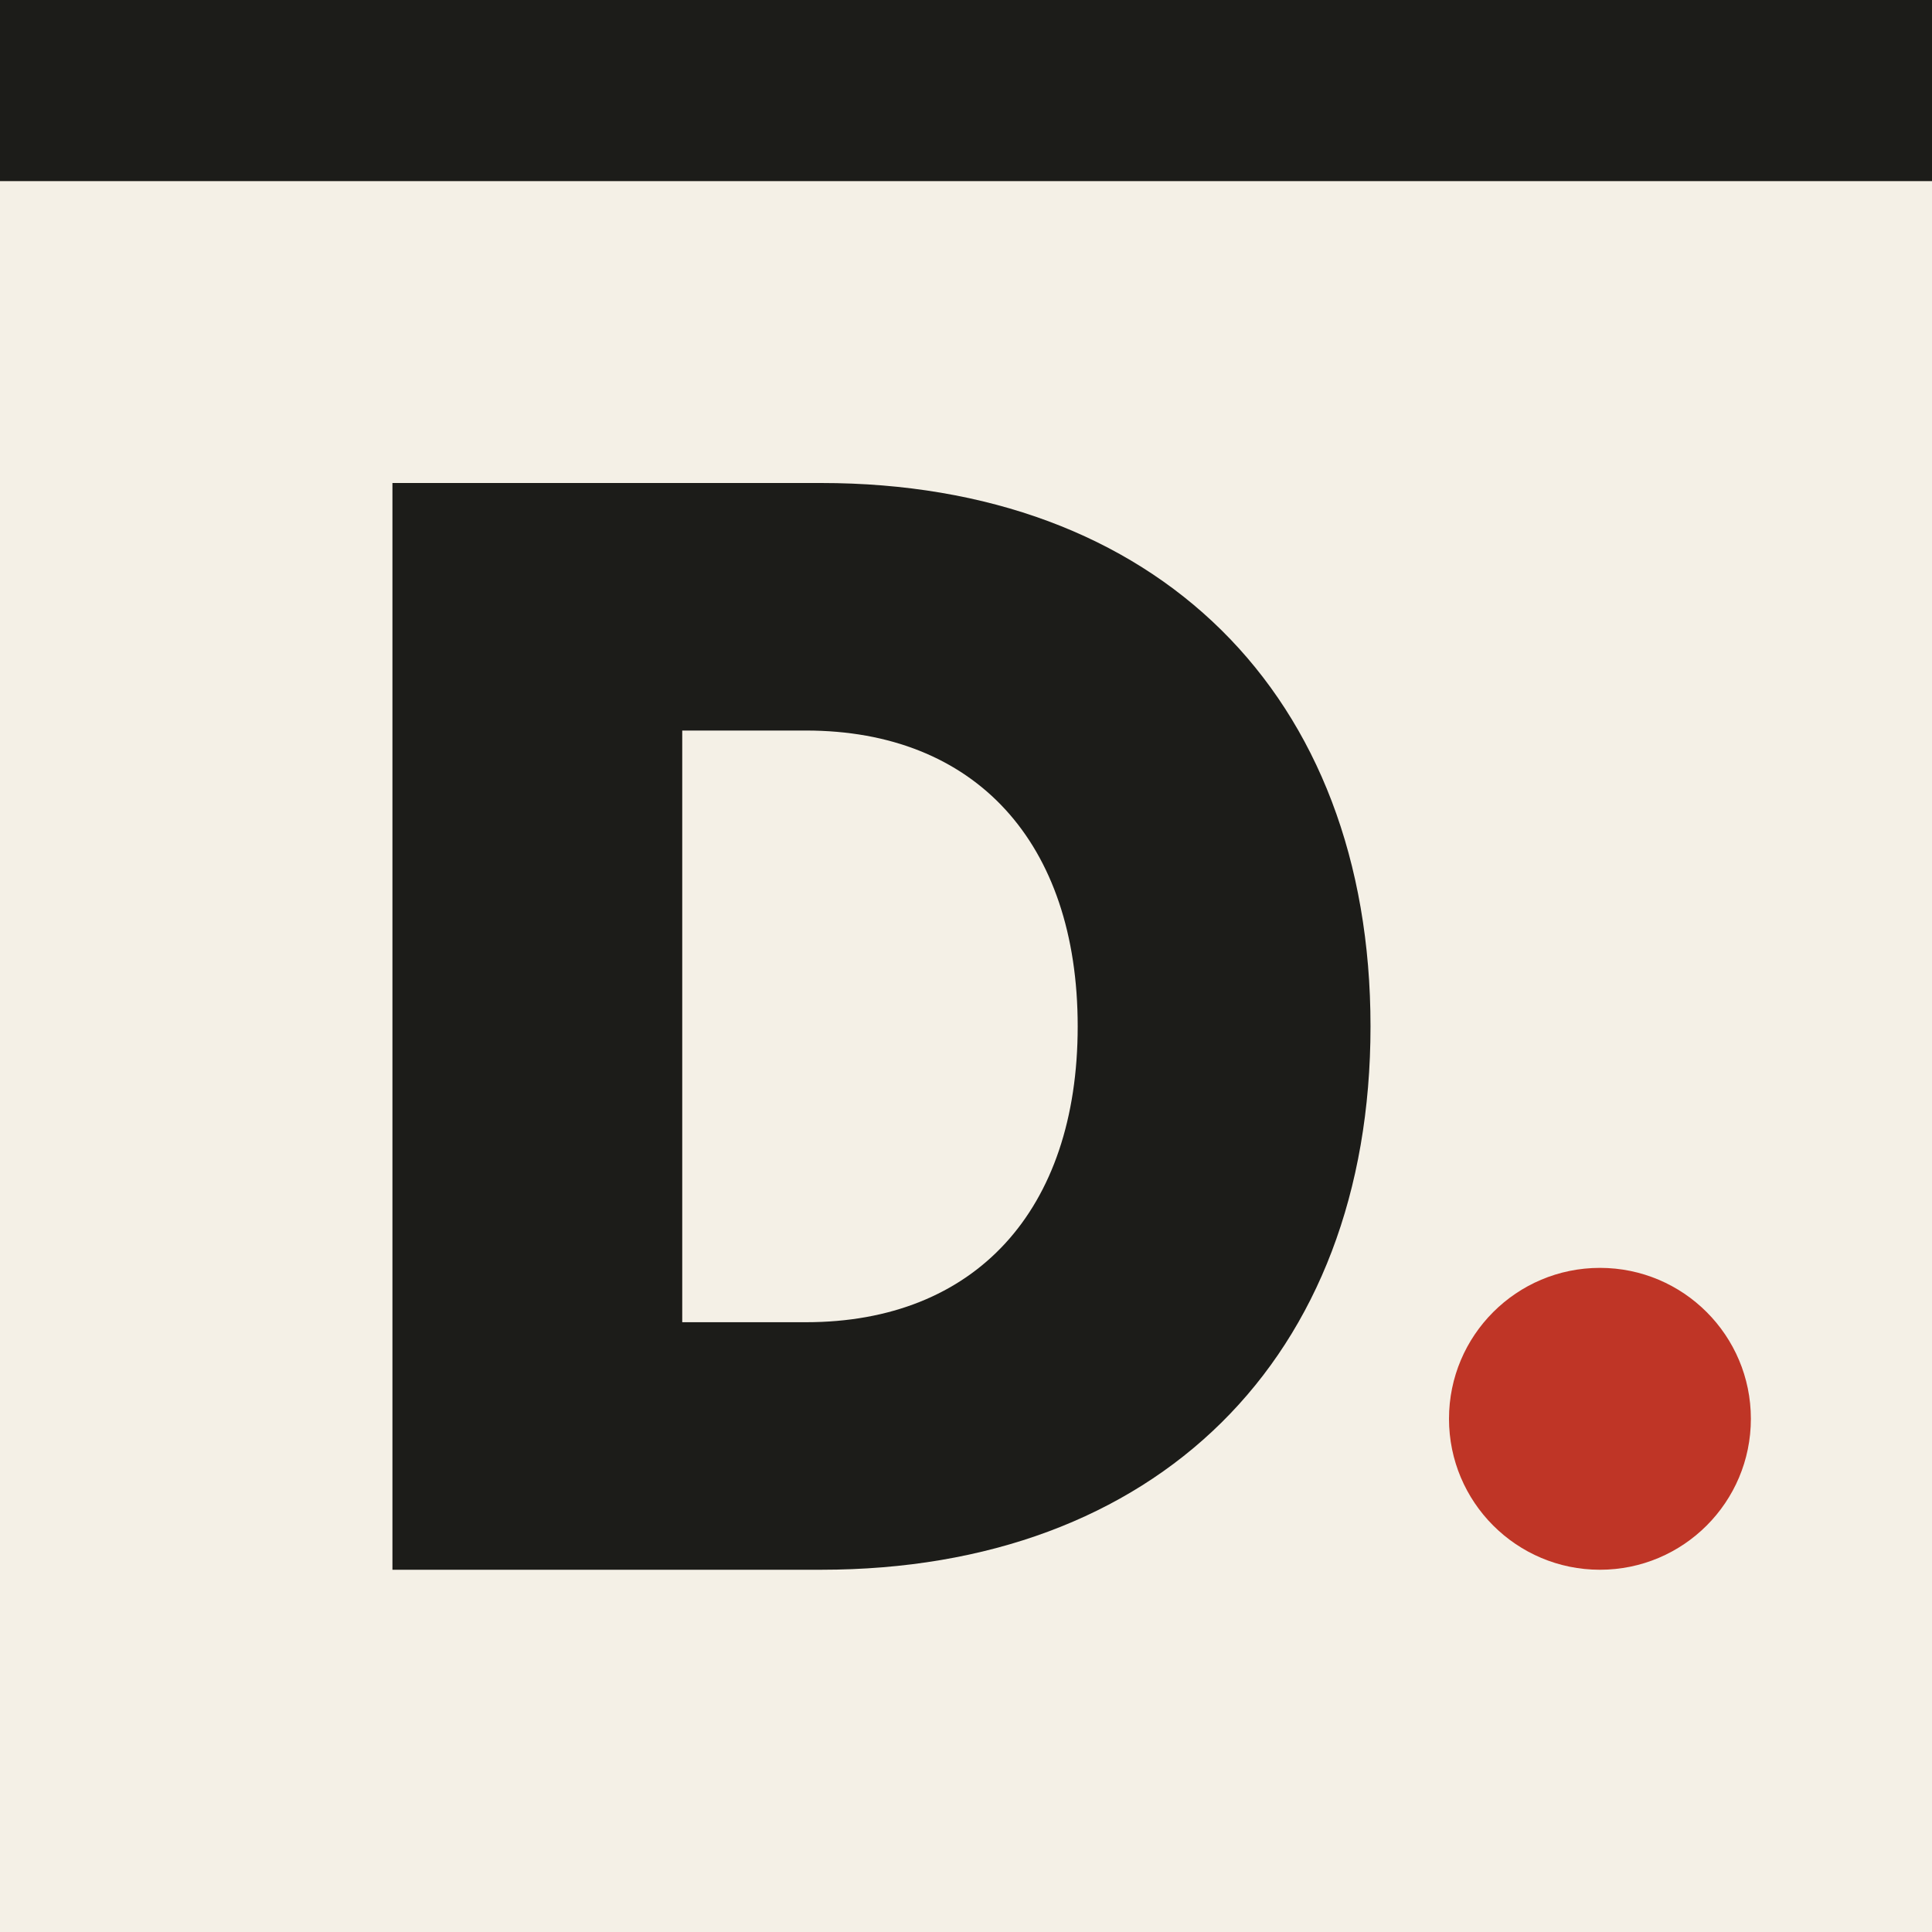
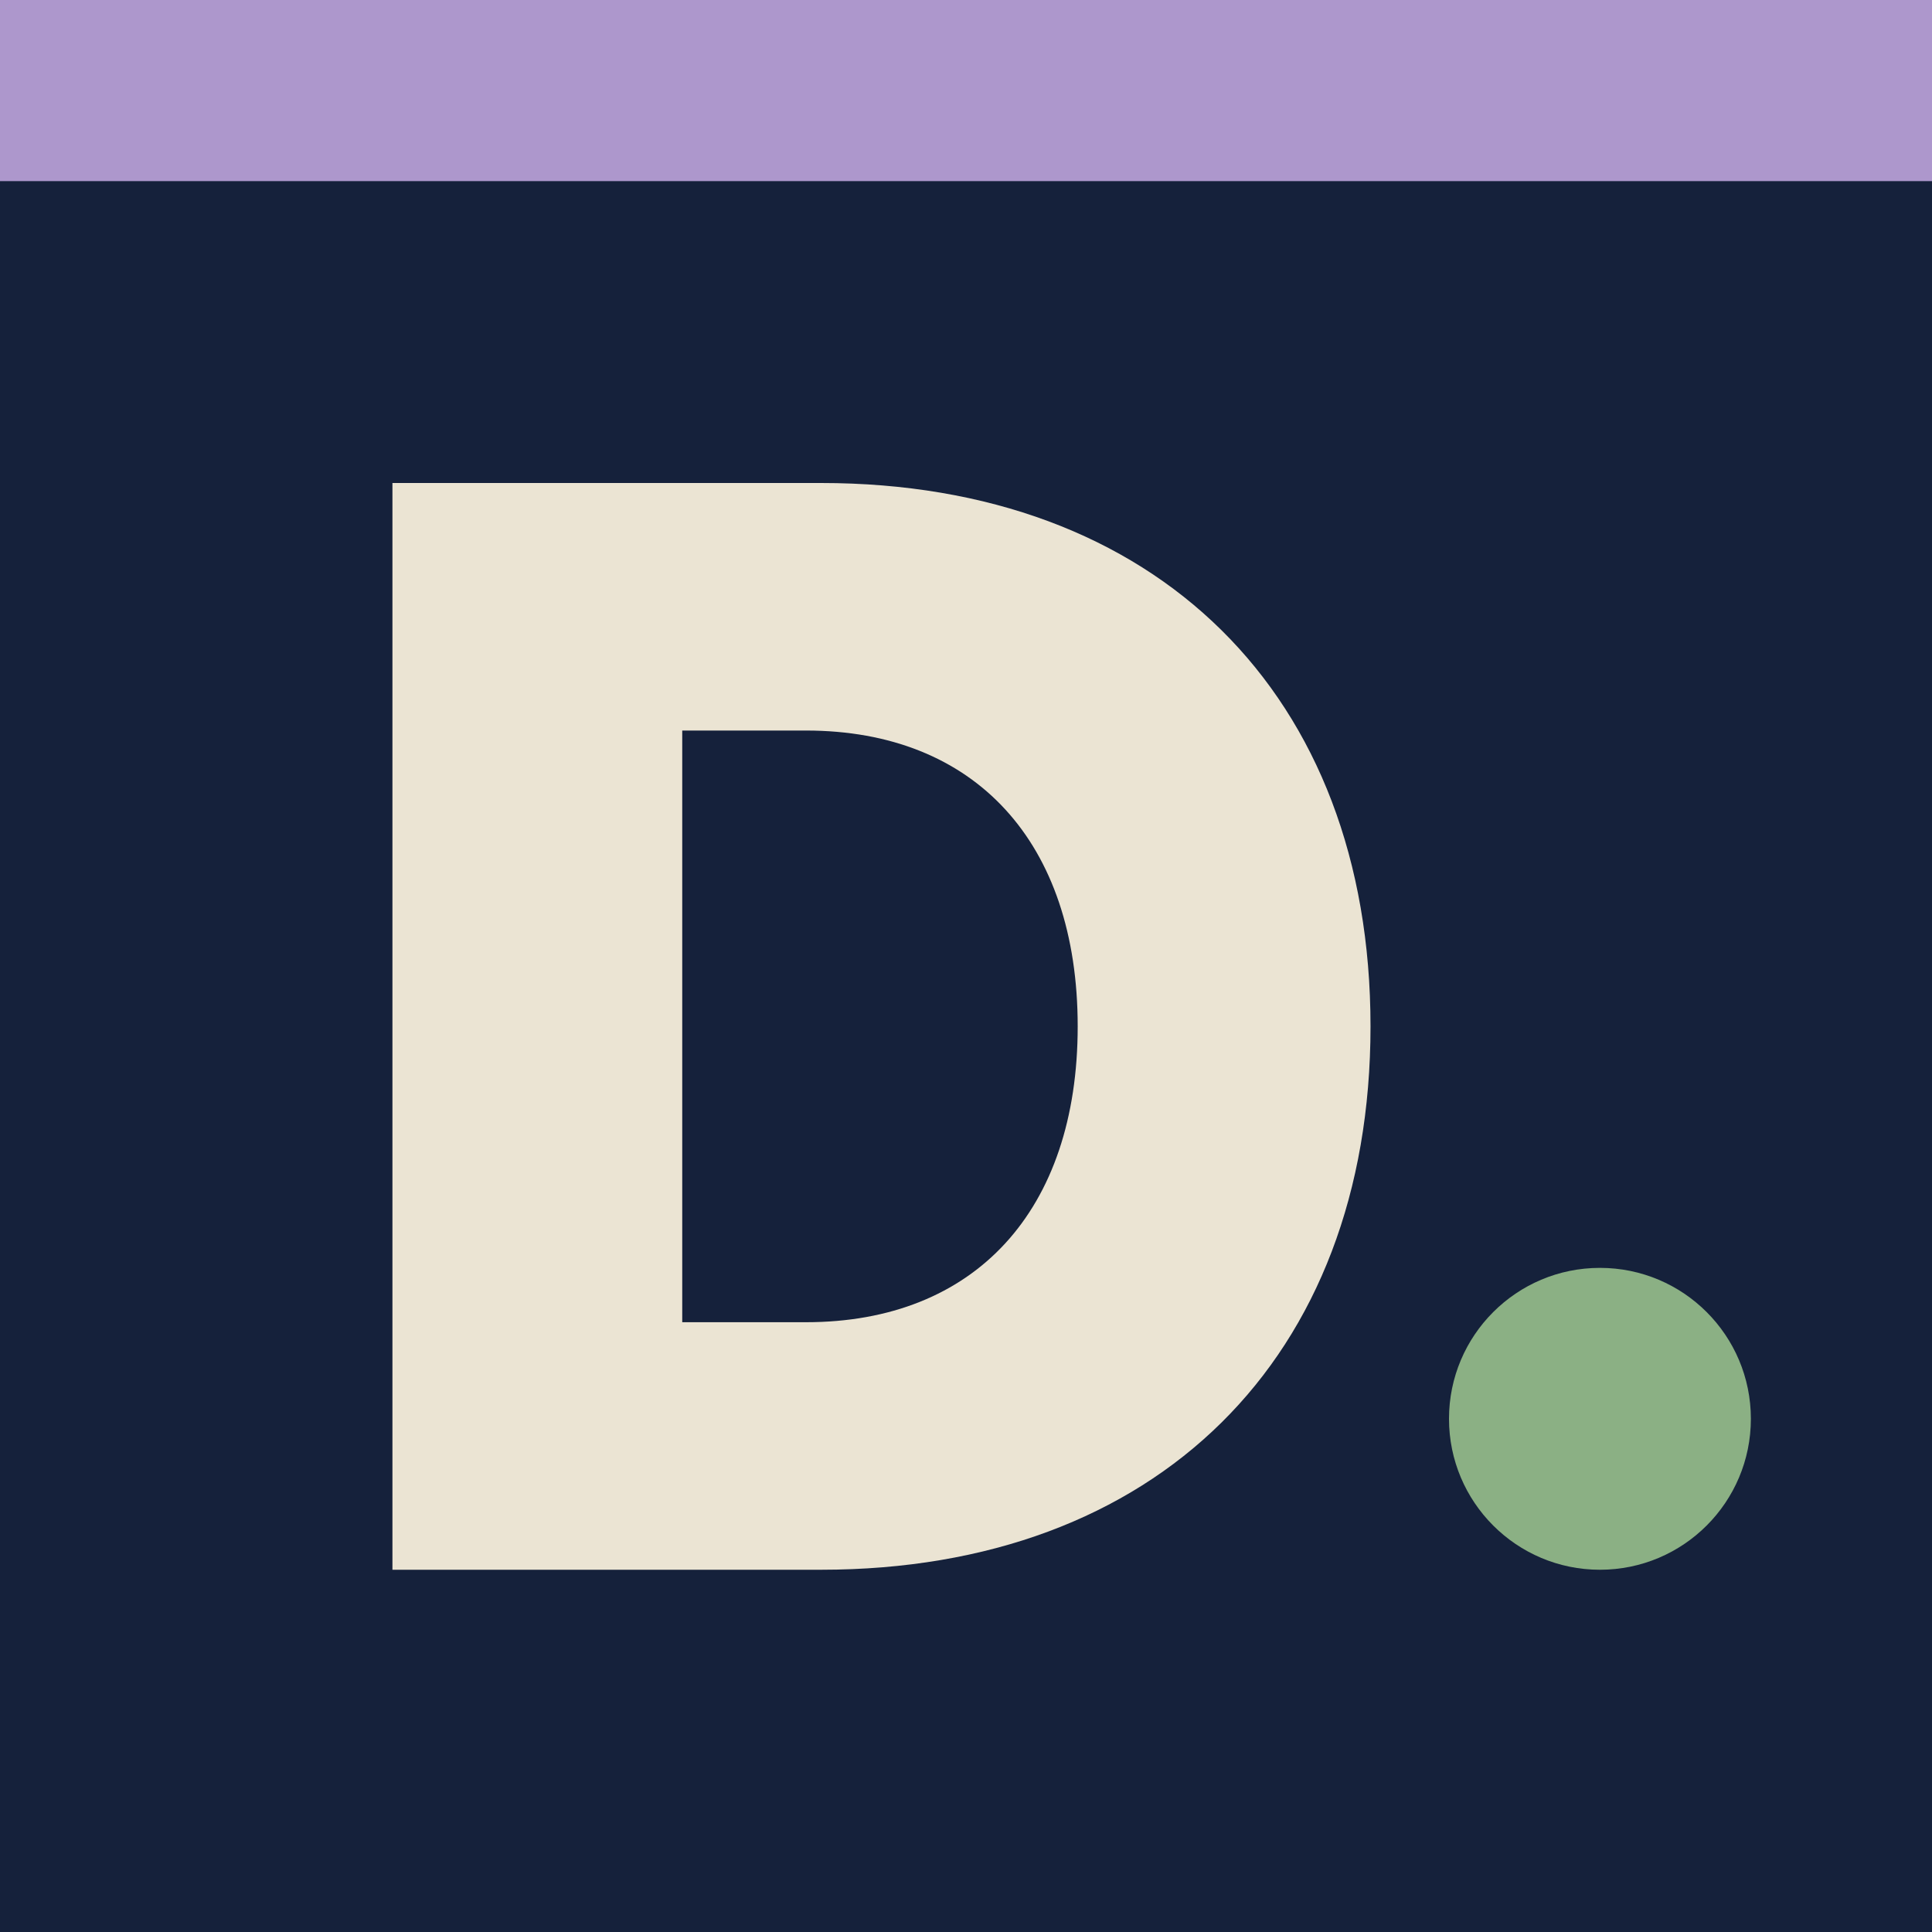
<svg xmlns="http://www.w3.org/2000/svg" viewBox="0 0 64 64" role="img" aria-label="Daniel Bailey">
-   <rect width="64" height="64" fill="#f4f0e6" />
-   <rect x="0" y="0" width="64" height="6" fill="#1c1c19" />
-   <path d="M13 16h14.200c11.100 0 18.200 7 18.200 18s-7.100 18-18.200 18H13V16Zm9.600 8.200v19.600h4.100c5.600 0 9-3.700 9-9.800s-3.400-9.800-9-9.800h-4.100Z" fill="#1c1c19" />
-   <circle cx="53" cy="47" r="5" fill="#bf3526" />
+   <rect width="64" height="64" fill="#15213b" />
+   <rect x="0" y="0" width="64" height="6" fill="#ad97cc" />
+   <path d="M13 16h14.200c11.100 0 18.200 7 18.200 18s-7.100 18-18.200 18H13V16Zm9.600 8.200v19.600h4.100c5.600 0 9-3.700 9-9.800s-3.400-9.800-9-9.800h-4.100Z" fill="#ebe4d3" />
+   <circle cx="53" cy="47" r="5" fill="#8bb084" />
</svg>
